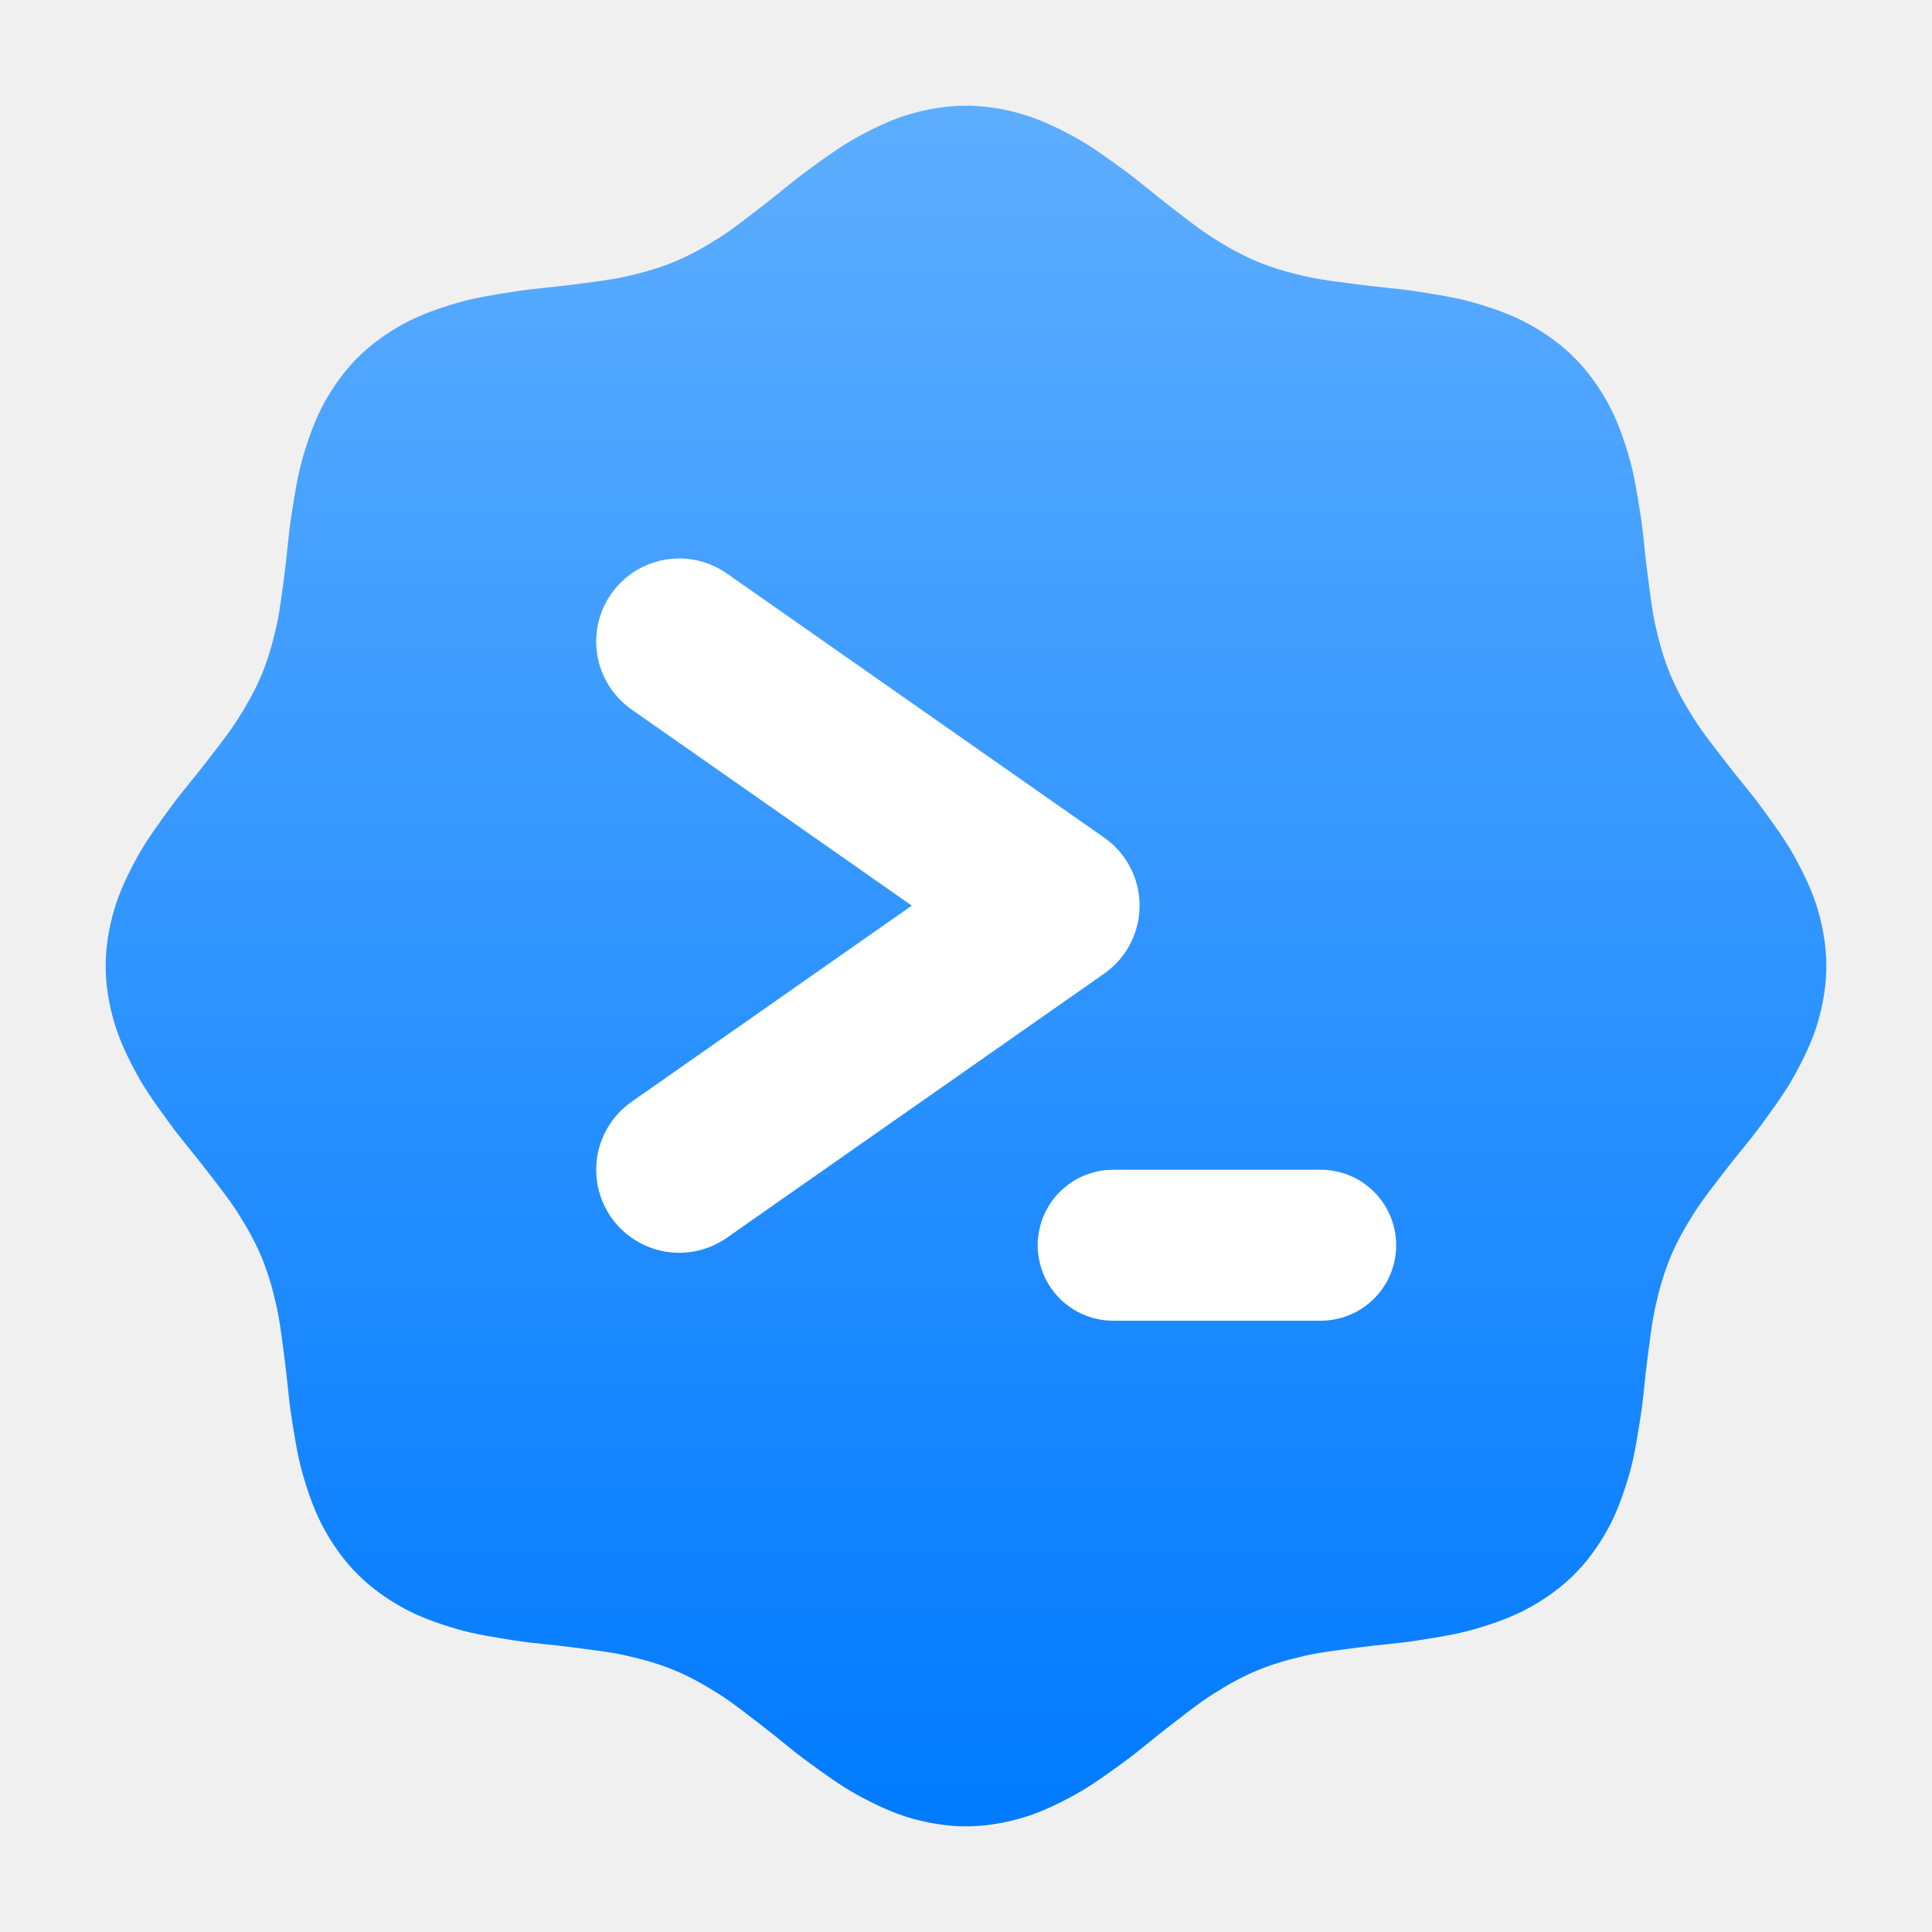
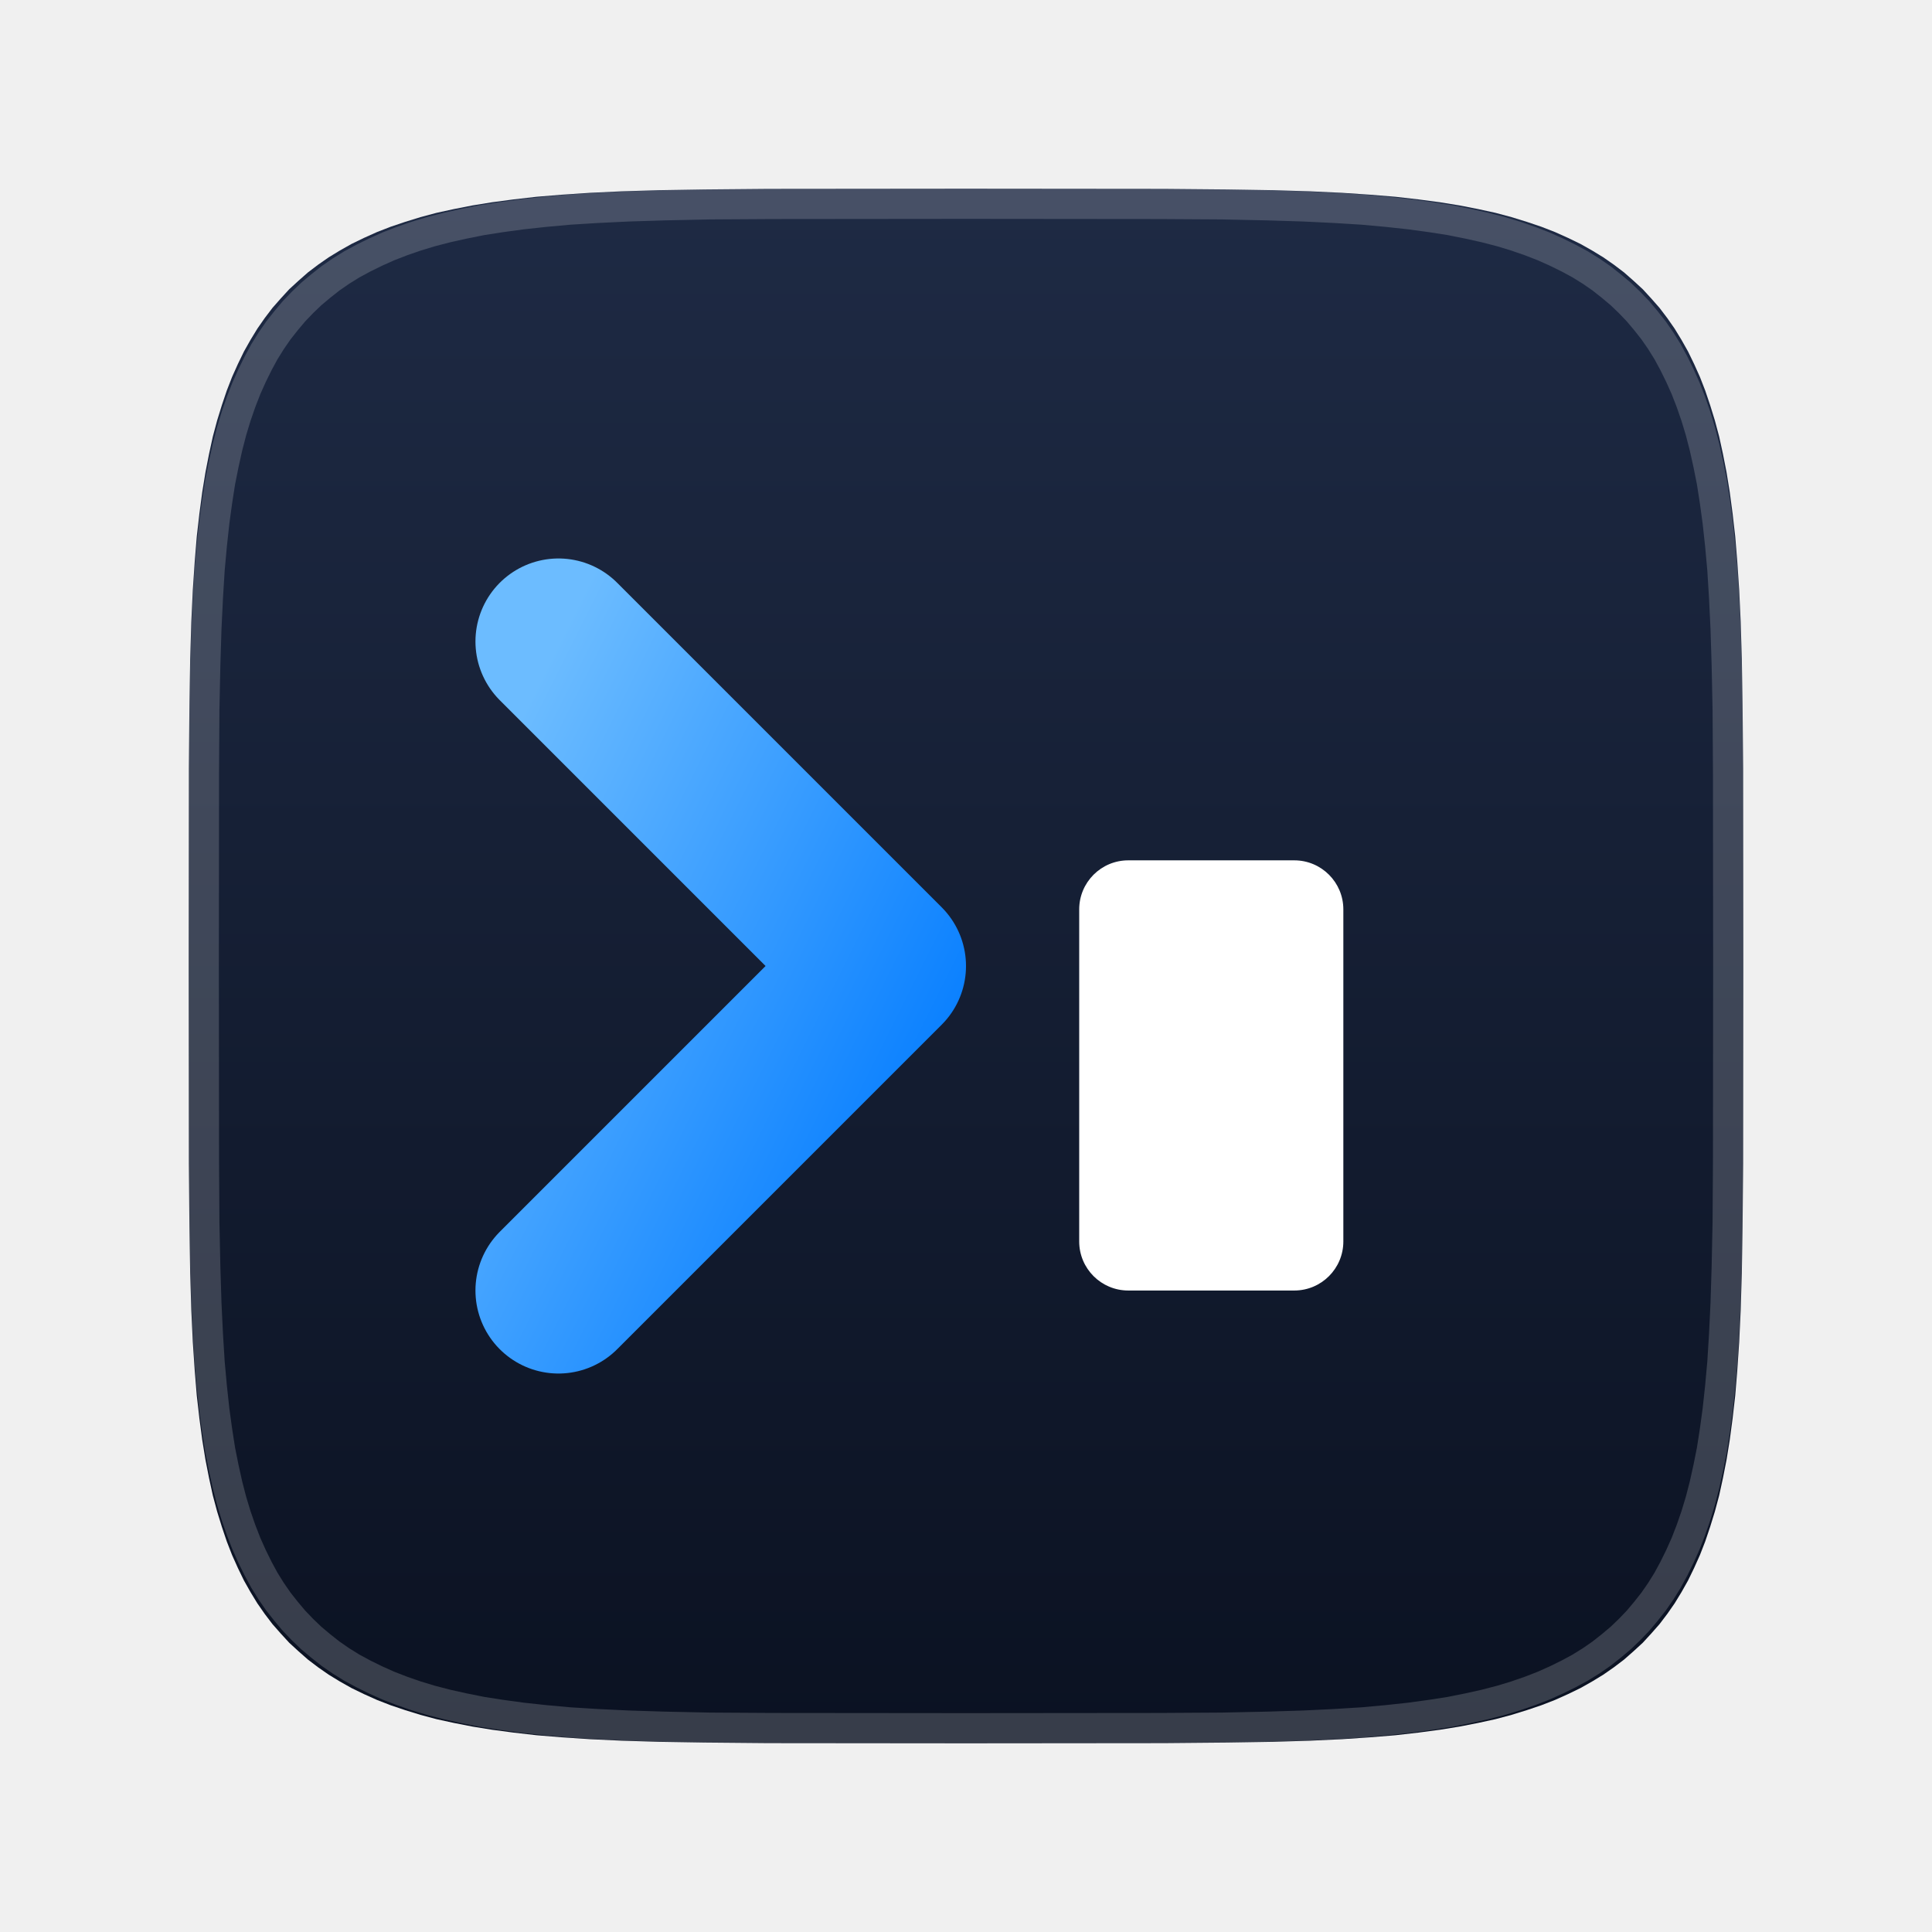
<svg xmlns="http://www.w3.org/2000/svg" viewBox="0 0 1024 1024" width="1024" height="1024">
  <defs>
    <linearGradient id="g" x1="0" y1="0" x2="0" y2="1">
-       <stop offset="0" stop-color="#5eaeff" />
+       <stop offset="0" stop-color="#1e2a44" />
+       <stop offset="1" stop-color="#0b1222" />
+     </linearGradient>
+     <linearGradient id="a" x1="0" y1="0" x2="1" y2="1">
+       <stop offset="0" stop-color="#6cbcff" />
      <stop offset="1" stop-color="#007aff" />
    </linearGradient>
  </defs>
-   <path d="M512.00,56.00 C521.87,56.00 531.96,57.65 541.60,60.45 C551.23,63.25 560.77,67.82 569.82,72.79 C578.87,77.76 587.54,84.19 595.89,90.26 C604.24,96.33 612.08,103.23 619.93,109.21 C627.78,115.19 635.20,121.22 642.98,126.14 C650.76,131.07 658.40,135.35 666.60,138.75 C674.81,142.15 683.24,144.52 692.23,146.54 C701.21,148.56 710.72,149.55 720.50,150.87 C730.28,152.19 740.70,152.86 750.90,154.47 C761.09,156.08 771.77,157.66 781.68,160.54 C791.59,163.43 801.57,166.94 810.36,171.78 C819.16,176.62 827.46,182.58 834.44,189.56 C841.42,196.54 847.38,204.84 852.22,213.64 C857.06,222.43 860.57,232.41 863.46,242.32 C866.34,252.23 867.92,262.91 869.53,273.10 C871.14,283.30 871.81,293.72 873.13,303.50 C874.45,313.28 875.44,322.79 877.46,331.77 C879.48,340.76 881.85,349.19 885.25,357.40 C888.65,365.60 892.93,373.24 897.86,381.02 C902.78,388.80 908.81,396.22 914.79,404.07 C920.77,411.92 927.67,419.76 933.74,428.11 C939.81,436.46 946.24,445.13 951.21,454.18 C956.18,463.23 960.75,472.77 963.55,482.40 C966.35,492.04 968.00,502.13 968.00,512.00 C968.00,521.87 966.35,531.96 963.55,541.60 C960.75,551.23 956.18,560.77 951.21,569.82 C946.24,578.87 939.81,587.54 933.74,595.89 C927.67,604.24 920.77,612.08 914.79,619.93 C908.81,627.78 902.78,635.20 897.86,642.98 C892.93,650.76 888.65,658.40 885.25,666.60 C881.85,674.81 879.48,683.24 877.46,692.23 C875.44,701.21 874.45,710.72 873.13,720.50 C871.81,730.28 871.14,740.70 869.53,750.90 C867.92,761.09 866.34,771.77 863.46,781.68 C860.57,791.59 857.06,801.57 852.22,810.36 C847.38,819.16 841.42,827.46 834.44,834.44 C827.46,841.42 819.16,847.38 810.36,852.22 C801.57,857.06 791.59,860.57 781.68,863.46 C771.77,866.34 761.09,867.92 750.90,869.53 C740.70,871.14 730.28,871.81 720.50,873.13 C710.72,874.45 701.21,875.44 692.23,877.46 C683.24,879.48 674.81,881.85 666.60,885.25 C658.40,888.65 650.76,892.93 642.98,897.86 C635.20,902.78 627.78,908.81 619.93,914.79 C612.08,920.77 604.24,927.67 595.89,933.74 C587.54,939.81 578.87,946.24 569.82,951.21 C560.77,956.18 551.23,960.75 541.60,963.55 C531.96,966.35 521.87,968.00 512.00,968.00 C502.13,968.00 492.04,966.35 482.40,963.55 C472.77,960.75 463.23,956.18 454.18,951.21 C445.13,946.24 436.46,939.81 428.11,933.74 C419.76,927.67 411.92,920.77 404.07,914.79 C396.22,908.81 388.80,902.78 381.02,897.86 C373.24,892.93 365.60,888.65 357.40,885.25 C349.19,881.85 340.76,879.48 331.77,877.46 C322.79,875.44 313.28,874.45 303.50,873.13 C293.72,871.81 283.30,871.14 273.10,869.53 C262.91,867.92 252.23,866.34 242.32,863.46 C232.41,860.57 222.43,857.06 213.64,852.22 C204.84,847.38 196.54,841.42 189.56,834.44 C182.58,827.46 176.62,819.16 171.78,810.36 C166.94,801.57 163.43,791.59 160.54,781.68 C157.66,771.77 156.08,761.09 154.47,750.90 C152.86,740.70 152.19,730.28 150.87,720.50 C149.55,710.72 148.56,701.21 146.54,692.23 C144.52,683.24 142.15,674.81 138.75,666.60 C135.35,658.40 131.07,650.76 126.14,642.98 C121.22,635.20 115.19,627.78 109.21,619.93 C103.23,612.08 96.33,604.24 90.26,595.89 C84.19,587.54 77.76,578.87 72.79,569.82 C67.82,560.77 63.25,551.23 60.45,541.60 C57.65,531.96 56.00,521.87 56.00,512.00 C56.00,502.13 57.65,492.04 60.45,482.40 C63.25,472.77 67.82,463.23 72.79,454.18 C77.76,445.13 84.19,436.46 90.26,428.11 C96.33,419.76 103.23,411.92 109.21,404.07 C115.19,396.22 121.22,388.80 126.14,381.02 C131.07,373.24 135.35,365.60 138.75,357.40 C142.15,349.19 144.52,340.76 146.54,331.77 C148.56,322.79 149.55,313.28 150.87,303.50 C152.19,293.72 152.86,283.30 154.47,273.10 C156.08,262.91 157.66,252.23 160.54,242.32 C163.43,232.41 166.94,222.43 171.78,213.64 C176.62,204.84 182.58,196.54 189.56,189.56 C196.54,182.58 204.84,176.62 213.64,171.78 C222.43,166.94 232.41,163.43 242.32,160.54 C252.23,157.66 262.91,156.08 273.10,154.47 C283.30,152.86 293.72,152.19 303.50,150.87 C313.28,149.55 322.79,148.56 331.77,146.54 C340.76,144.52 349.19,142.15 357.40,138.75 C365.60,135.35 373.24,131.07 381.02,126.14 C388.80,121.22 396.22,115.19 404.07,109.21 C411.92,103.23 419.76,96.33 428.11,90.26 C436.46,84.19 445.13,77.76 454.18,72.79 C463.23,67.82 472.77,63.25 482.40,60.45 C492.04,57.65 502.13,56.00 512.00,56.00 Z" fill="url(#g)" />
-   <g fill="none" stroke="#fff" stroke-linecap="round" stroke-linejoin="round">
-     <polyline points="360,340 560,480 360,620" stroke-width="88" />
-     <line x1="590" y1="660" x2="700" y2="660" stroke-width="80" />
-   </g>
+   <path d="M924.0,512.0 L923.9,616.9 L923.6,650.4 L923.2,674.7 L922.6,694.5 L921.8,711.4 L920.8,726.3 L919.7,739.7 L918.3,751.9 L916.8,763.2 L915.1,773.7 L913.2,783.4 L911.2,792.6 L908.9,801.2 L906.4,809.3 L903.8,817.0 L901.0,824.2 L897.9,831.1 L894.7,837.7 L891.2,843.9 L887.6,849.8 L883.7,855.4 L879.6,860.8 L875.2,865.8 L870.7,870.7 L865.8,875.2 L860.8,879.6 L855.4,883.7 L849.8,887.6 L843.9,891.2 L837.7,894.7 L831.1,897.9 L824.2,901.0 L817.0,903.8 L809.3,906.4 L801.2,908.9 L792.6,911.2 L783.4,913.2 L773.7,915.1 L763.2,916.8 L751.9,918.3 L739.7,919.7 L726.3,920.8 L711.4,921.8 L694.5,922.6 L674.7,923.2 L650.4,923.6 L616.9,923.9 L512.0,924.0 L407.1,923.9 L373.6,923.6 L349.3,923.2 L329.5,922.6 L312.6,921.8 L297.7,920.8 L284.3,919.7 L272.1,918.3 L260.8,916.8 L250.3,915.1 L240.6,913.2 L231.4,911.2 L222.8,908.9 L214.7,906.4 L207.0,903.8 L199.8,901.0 L192.9,897.9 L186.3,894.7 L180.1,891.2 L174.2,887.6 L168.6,883.7 L163.2,879.6 L158.2,875.2 L153.3,870.7 L148.8,865.8 L144.4,860.8 L140.3,855.4 L136.4,849.8 L132.8,843.9 L129.3,837.7 L126.1,831.1 L123.0,824.2 L120.2,817.0 L117.6,809.3 L115.1,801.2 L112.8,792.6 L110.8,783.4 L108.9,773.7 L107.2,763.2 L105.7,751.9 L104.3,739.7 L103.2,726.3 L102.2,711.4 L101.4,694.5 L100.8,674.7 L100.4,650.4 L100.1,616.9 L100.0,512.0 L100.1,407.1 L100.4,373.6 L100.8,349.3 L101.4,329.5 L102.2,312.6 L103.2,297.7 L104.3,284.3 L105.7,272.1 L107.2,260.8 L108.9,250.3 L110.8,240.6 L112.8,231.4 L115.1,222.8 L117.6,214.7 L120.2,207.0 L123.0,199.8 L126.1,192.9 L129.3,186.3 L132.8,180.1 L136.4,174.2 L140.3,168.6 L144.4,163.2 L148.8,158.2 L153.3,153.3 L158.2,148.8 L163.2,144.4 L168.6,140.3 L174.2,136.4 L180.1,132.8 L186.3,129.3 L192.9,126.1 L199.8,123.0 L207.0,120.2 L214.7,117.6 L222.8,115.1 L231.4,112.8 L240.6,110.8 L250.3,108.9 L260.8,107.2 L272.1,105.7 L284.3,104.3 L297.7,103.2 L312.6,102.2 L329.5,101.4 L349.3,100.8 L373.6,100.4 L407.1,100.1 L512.0,100.0 L616.9,100.1 L650.4,100.4 L674.7,100.8 L694.5,101.4 L711.4,102.2 L726.3,103.2 L739.7,104.3 L751.9,105.7 L763.2,107.2 L773.7,108.9 L783.4,110.8 L792.6,112.8 L801.2,115.1 L809.3,117.6 L817.0,120.2 L824.2,123.0 L831.1,126.1 L837.7,129.3 L843.9,132.8 L849.8,136.4 L855.4,140.3 L860.8,144.4 L865.8,148.8 L870.7,153.3 L875.2,158.2 L879.6,163.2 L883.7,168.6 L887.6,174.2 L891.2,180.1 L894.7,186.3 L897.9,192.9 L901.0,199.8 L903.8,207.0 L906.4,214.7 L908.9,222.8 L911.2,231.4 L913.2,240.6 L915.1,250.3 L916.8,260.8 L918.3,272.1 L919.7,284.3 L920.8,297.7 L921.8,312.6 L922.6,329.5 L923.2,349.3 L923.6,373.6 L923.9,407.1 Z" fill="url(#g)" />
+   <path d="M916.0,512.0 L915.9,614.9 L915.7,647.7 L915.2,671.6 L914.6,690.9 L913.8,707.5 L912.9,722.1 L911.7,735.3 L910.4,747.3 L908.9,758.3 L907.3,768.6 L905.4,778.1 L903.4,787.1 L901.2,795.6 L898.8,803.5 L896.2,811.0 L893.4,818.2 L890.4,824.9 L887.2,831.4 L883.9,837.5 L880.3,843.3 L876.5,848.8 L872.4,854.0 L868.2,859.0 L863.7,863.7 L859.0,868.2 L854.0,872.4 L848.8,876.5 L843.3,880.3 L837.5,883.9 L831.4,887.2 L824.9,890.4 L818.2,893.4 L811.0,896.2 L803.5,898.8 L795.6,901.2 L787.1,903.4 L778.1,905.4 L768.6,907.3 L758.3,908.9 L747.3,910.4 L735.3,911.7 L722.1,912.9 L707.5,913.8 L690.9,914.6 L671.6,915.2 L647.7,915.7 L614.9,915.9 L512.0,916.0 L409.1,915.9 L376.3,915.7 L352.4,915.2 L333.1,914.6 L316.5,913.8 L301.9,912.9 L288.7,911.7 L276.7,910.4 L265.7,908.9 L255.4,907.3 L245.9,905.4 L236.9,903.4 L228.4,901.2 L220.5,898.8 L213.0,896.2 L205.8,893.4 L199.1,890.4 L192.6,887.2 L186.5,883.9 L180.7,880.3 L175.2,876.5 L170.0,872.4 L165.0,868.2 L160.3,863.7 L155.8,859.0 L151.6,854.0 L147.5,848.8 L143.7,843.3 L140.1,837.5 L136.8,831.4 L133.6,824.9 L130.6,818.2 L127.8,811.0 L125.2,803.5 L122.8,795.6 L120.6,787.1 L118.6,778.1 L116.7,768.6 L115.1,758.3 L113.6,747.3 L112.3,735.3 L111.1,722.1 L110.2,707.5 L109.4,690.9 L108.8,671.6 L108.3,647.7 L108.1,614.9 L108.0,512.0 L108.1,409.1 L108.3,376.3 L108.8,352.4 L109.4,333.1 L110.2,316.5 L111.1,301.9 L112.3,288.7 L113.6,276.7 L115.1,265.7 L116.7,255.4 L118.6,245.9 L120.6,236.9 L122.8,228.4 L125.2,220.5 L127.8,213.0 L130.6,205.8 L133.6,199.1 L136.8,192.6 L140.1,186.5 L143.7,180.7 L147.5,175.2 L151.6,170.0 L155.8,165.0 L160.3,160.3 L165.0,155.8 L170.0,151.6 L175.2,147.5 L180.7,143.7 L186.5,140.1 L192.6,136.8 L199.1,133.6 L205.8,130.6 L213.0,127.8 L220.5,125.2 L228.4,122.8 L236.9,120.6 L245.9,118.6 L255.4,116.7 L265.7,115.1 L276.7,113.6 L288.7,112.3 L301.9,111.1 L316.5,110.2 L333.1,109.4 L352.4,108.8 L376.3,108.3 L409.1,108.1 L512.0,108.0 L614.9,108.1 L647.7,108.3 L671.6,108.8 L690.9,109.4 L707.5,110.2 L722.1,111.1 L735.3,112.3 L747.3,113.6 L758.3,115.1 L768.6,116.7 L778.1,118.6 L787.1,120.6 L795.6,122.8 L803.5,125.2 L811.0,127.8 L818.2,130.6 L824.9,133.6 L831.4,136.8 L837.5,140.1 L843.3,143.7 L848.8,147.5 L854.0,151.6 L859.0,155.8 L863.7,160.3 L868.2,165.0 L872.4,170.0 L876.5,175.2 L880.3,180.7 L883.9,186.5 L887.2,192.6 L890.4,199.1 L893.4,205.8 L896.2,213.0 L898.8,220.5 L901.2,228.4 L903.4,236.9 L905.4,245.9 L907.3,255.4 L908.9,265.7 L910.4,276.7 L911.7,288.7 L912.9,301.9 L913.8,316.5 L914.6,333.1 L915.2,352.4 L915.7,376.3 L915.9,409.1 Z" fill="none" stroke="#fff" stroke-opacity="0.18" stroke-width="16" />
+   <polyline points="296,340 468,512 296,684" fill="none" stroke="url(#a)" stroke-width="88" stroke-linecap="round" stroke-linejoin="round" />
+   <rect x="572" y="456" width="140" height="228" rx="26" fill="#fff" />
</svg>
